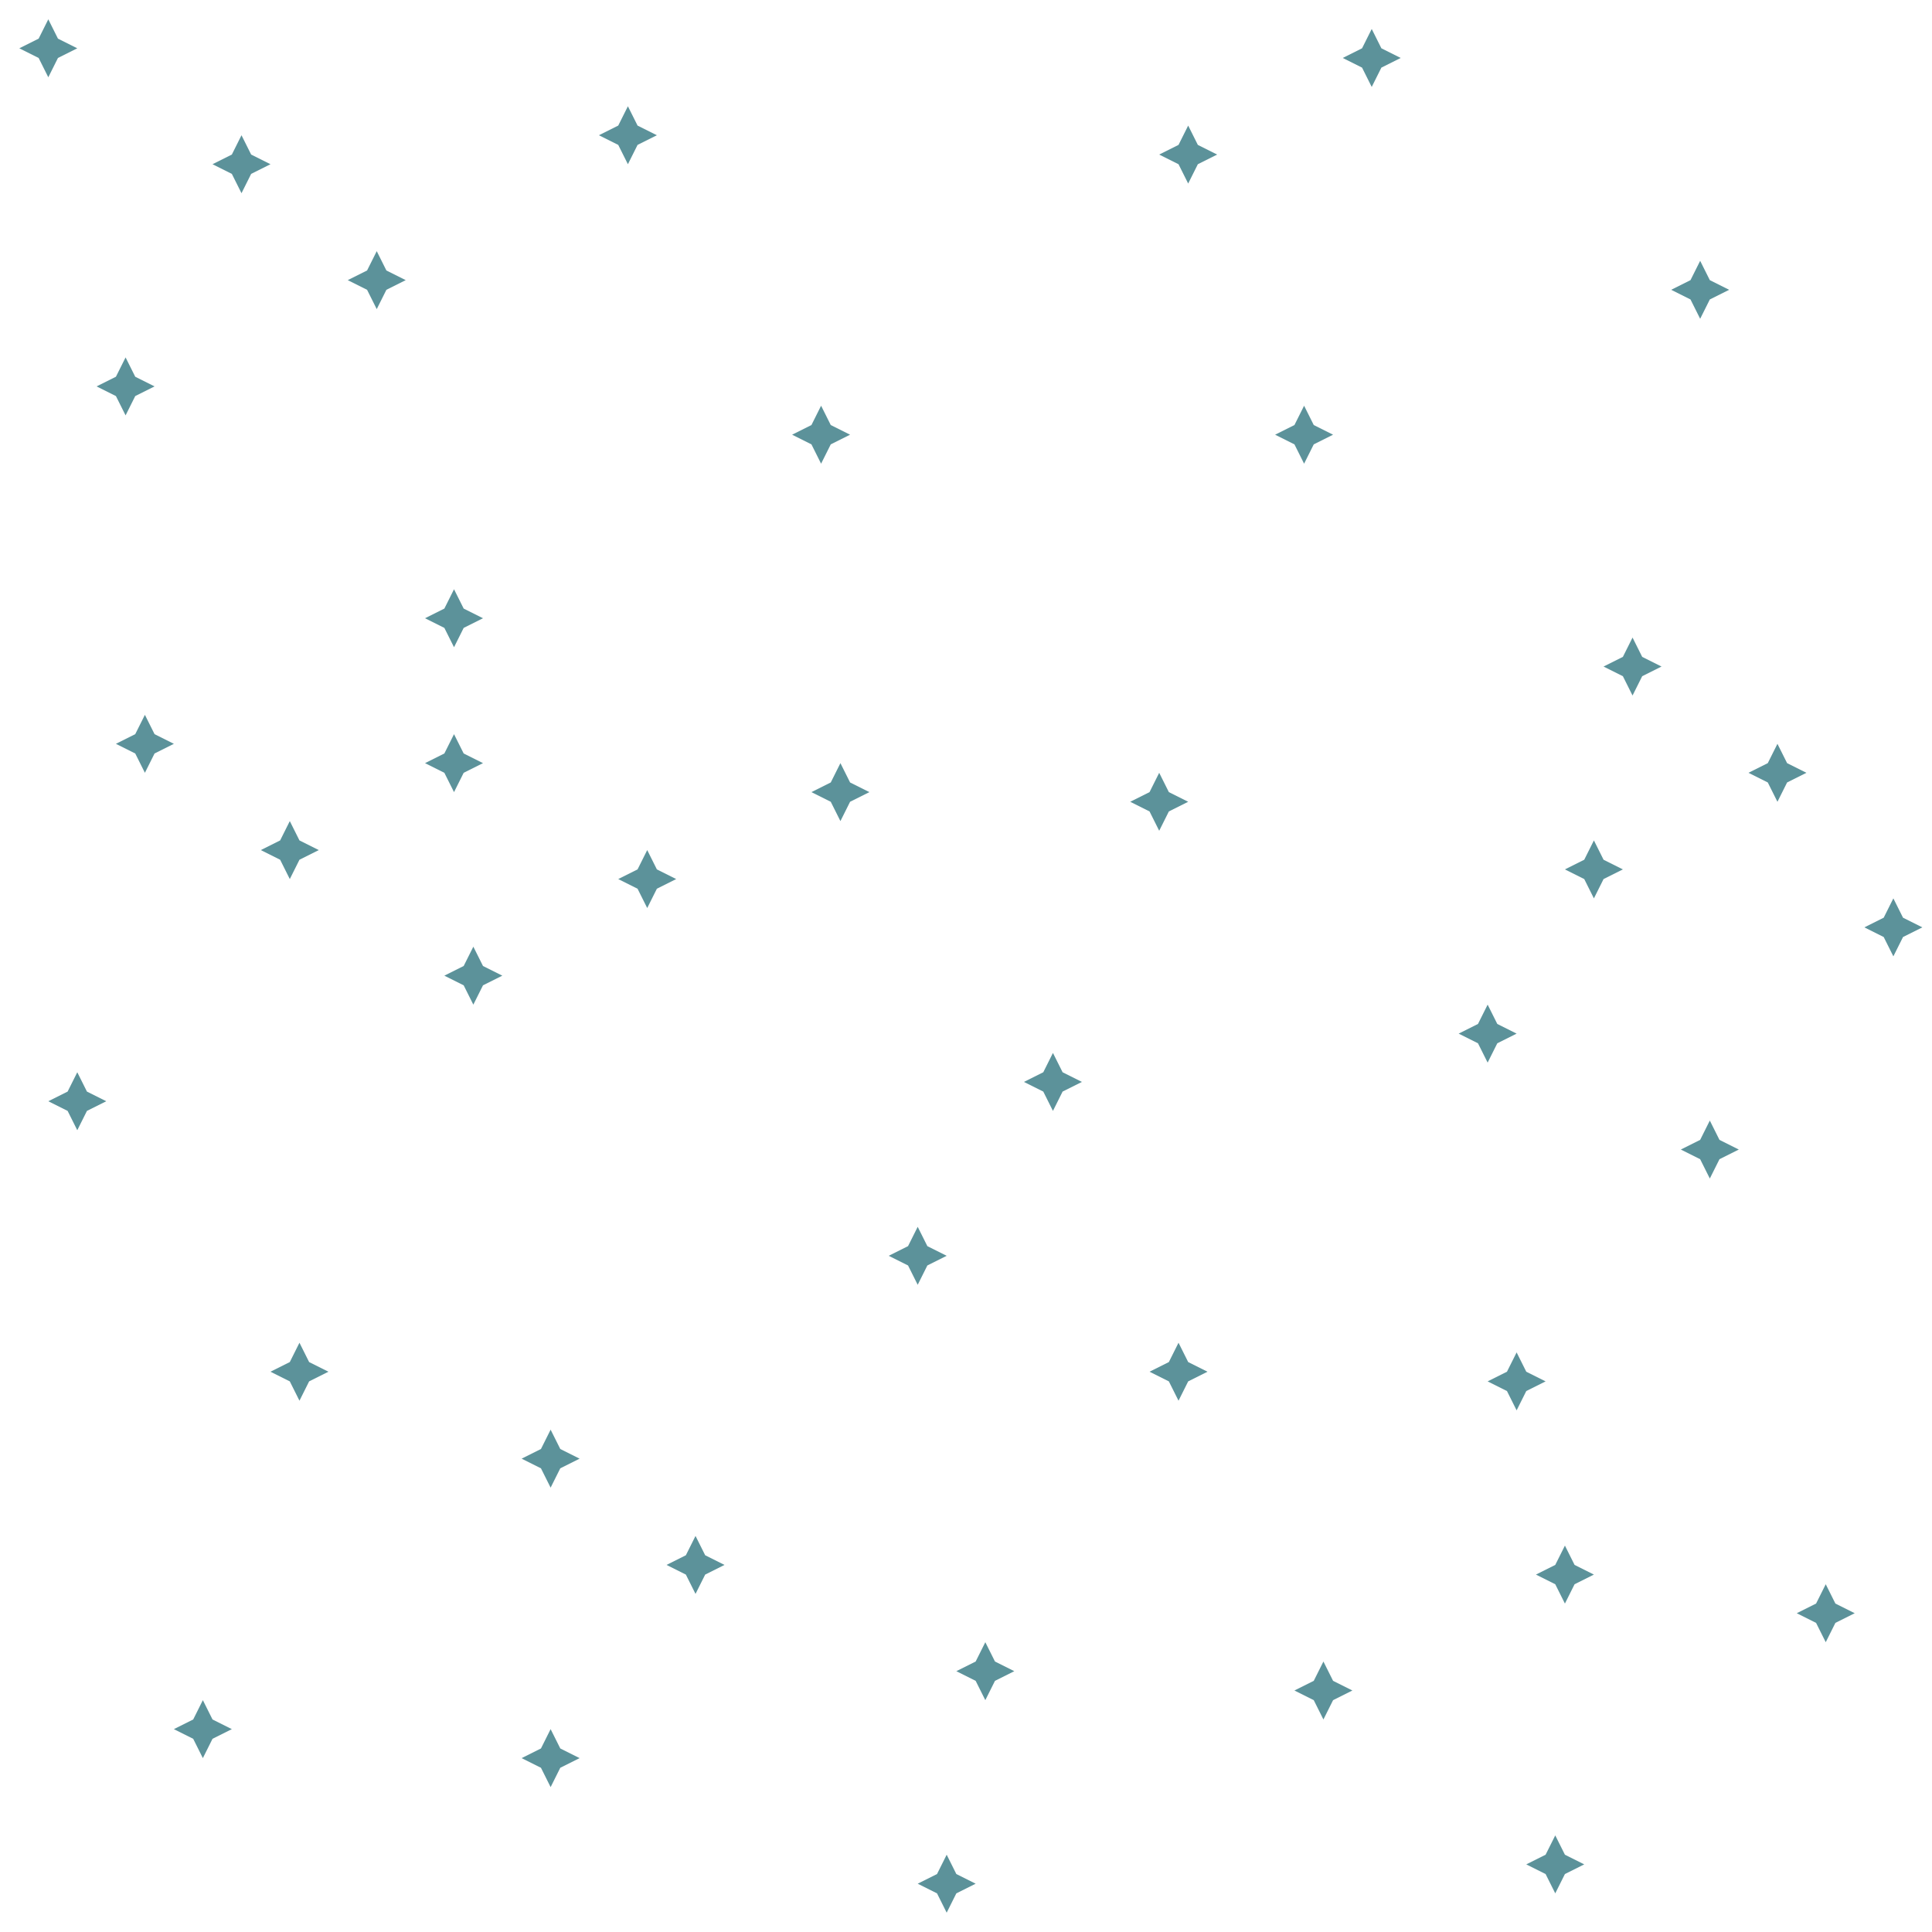
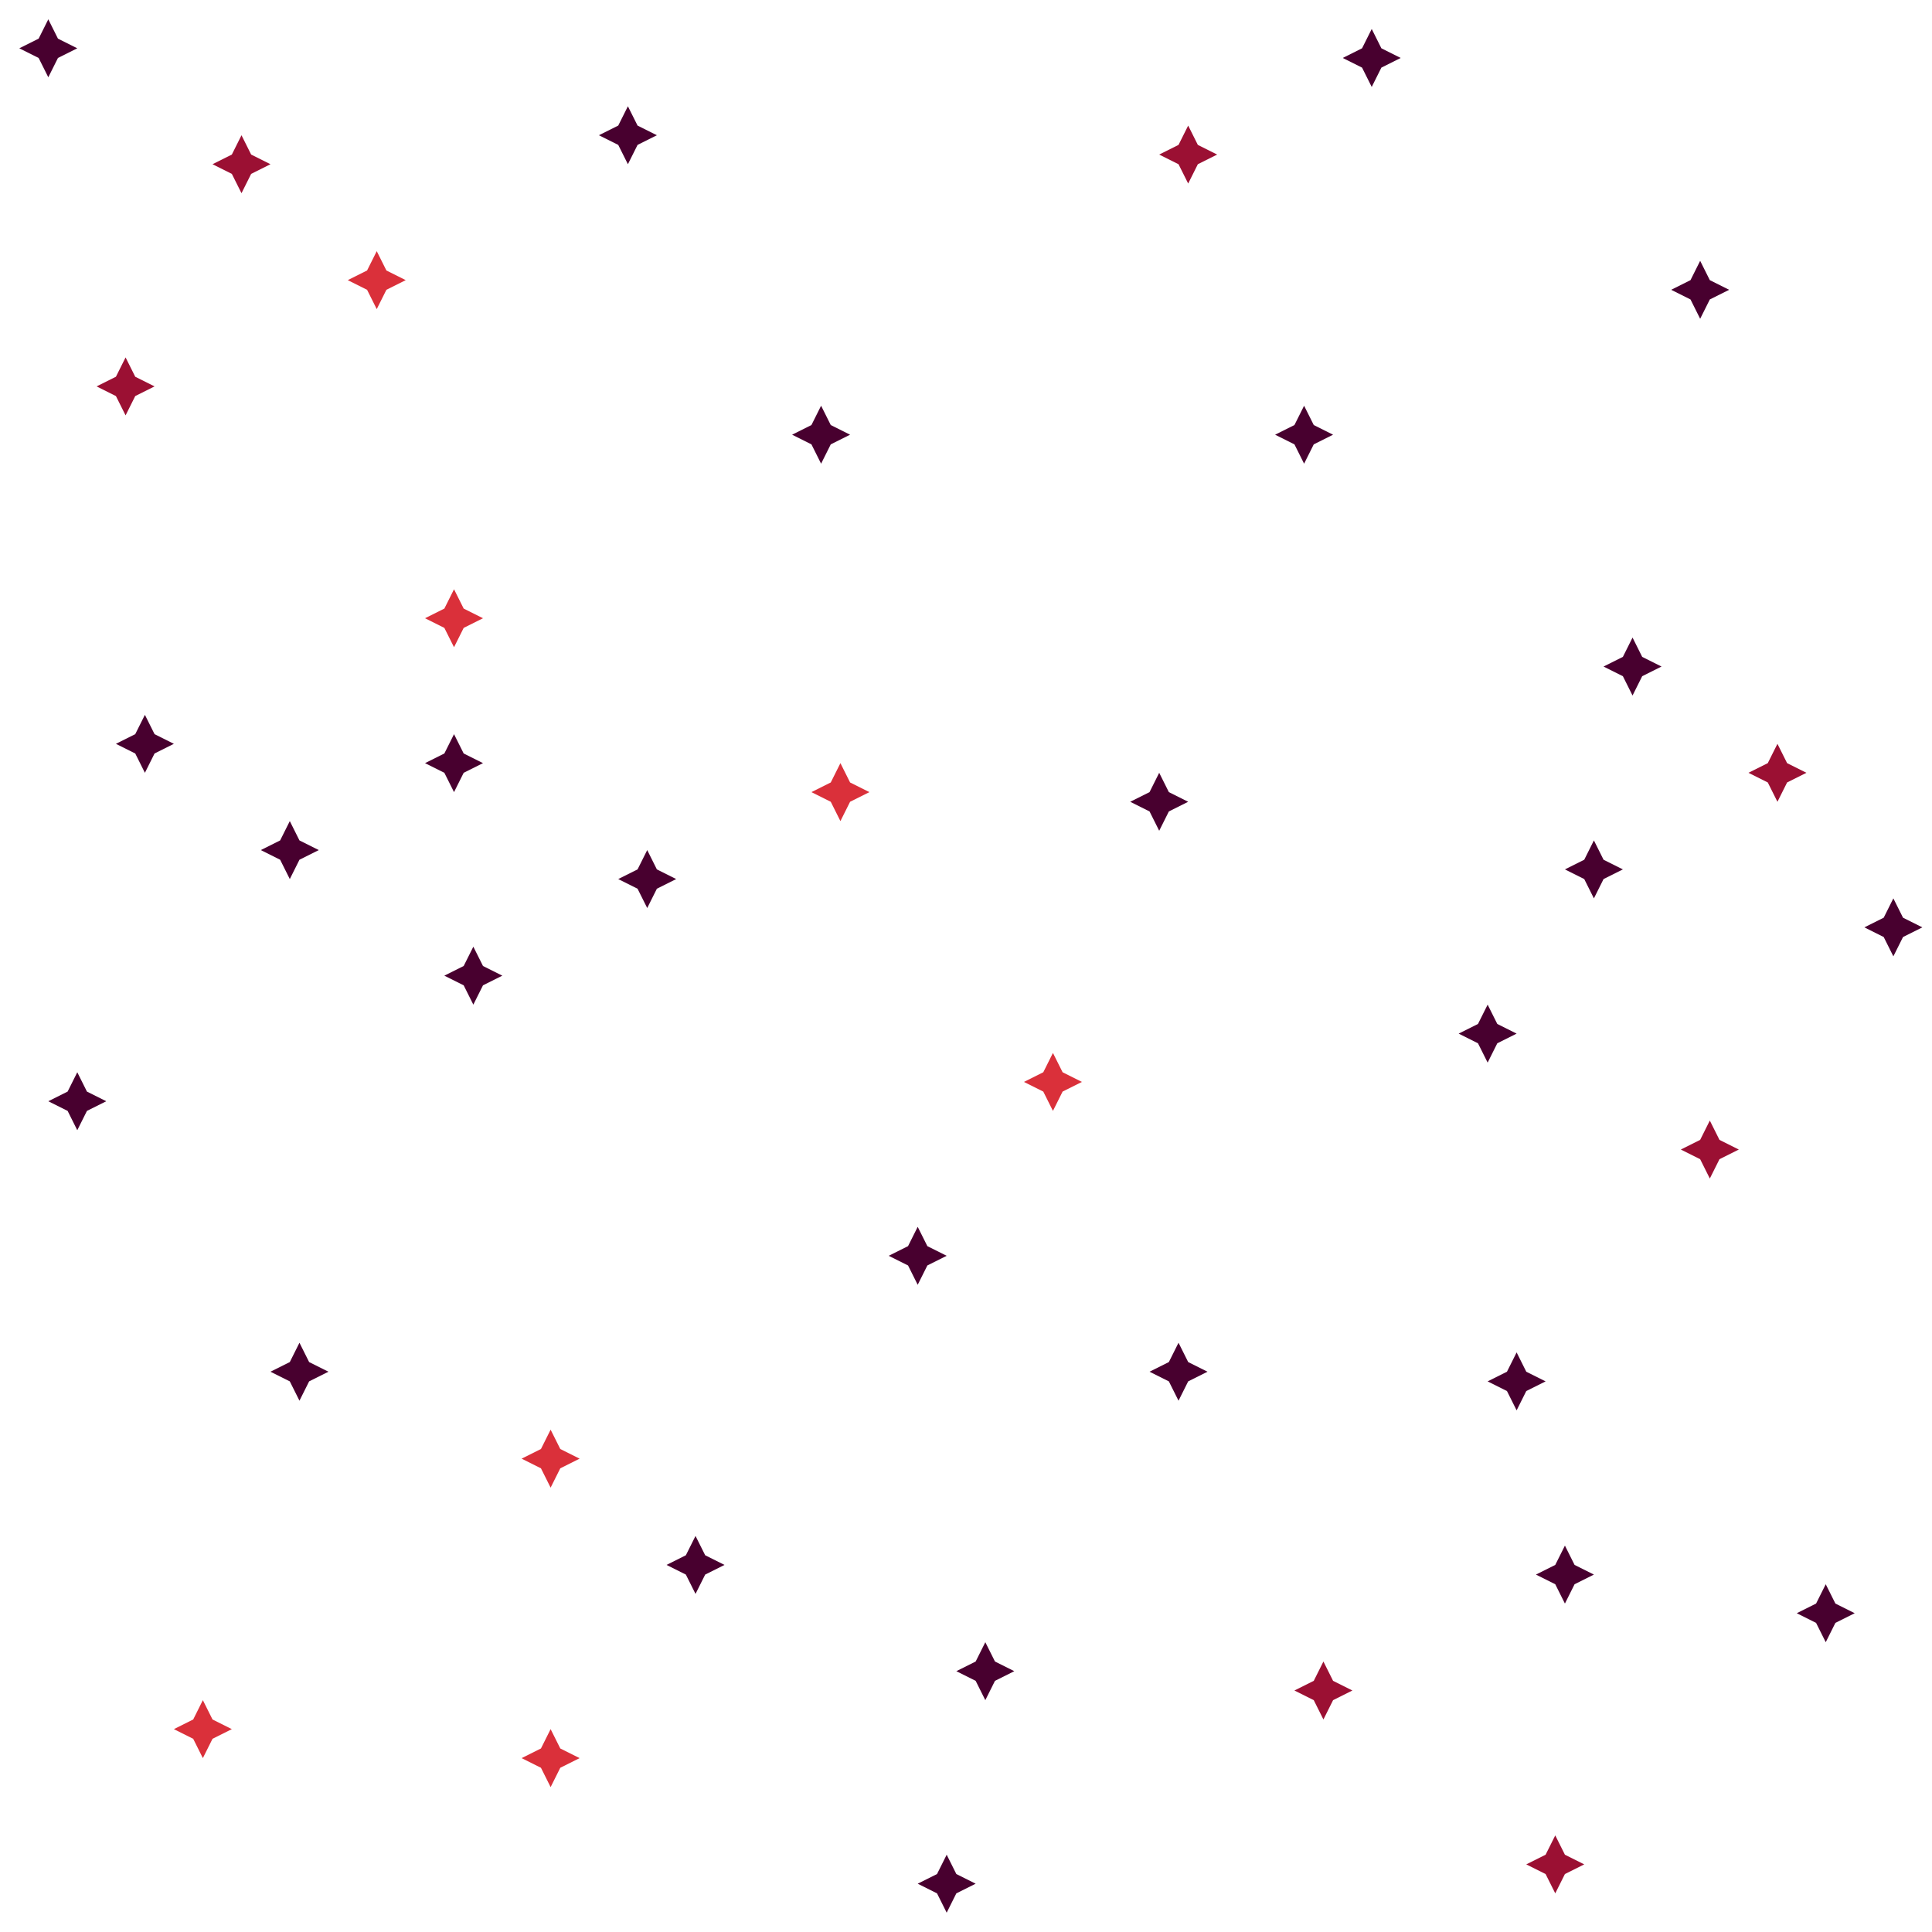
<svg xmlns="http://www.w3.org/2000/svg" version="1.1" id="stars" x="0px" y="0px" viewBox="0 0 1600 1600" enable-background="new 0 0 1600 1600" xml:space="preserve">
-   <polygon id="star1" fill="#5c929a" points="48,32 40,16 32,32 16,40 32,48 40,64 48,48 64,40 " />
-   <polygon id="star2" fill="#5c929a" points="1144,40 1136,24 1128,40 1112,48 1128,56 1136,72 1144,56 1160,48 " />
-   <polygon id="star3" fill="#5c929a" points="208,128 200,112 192,128 176,136 192,144 200,160 208,144 224,136 " />
-   <polygon id="star4" fill="#5c929a" points="528,104 520,88 512,104 496,112 512,120 520,136 528,120 544,112 " />
-   <polygon id="star5" fill="#5c929a" points="992,120 984,104 976,120 960,128 976,136 984,152 992,136 1008,128 " />
-   <polygon id="star6" fill="#5c929a" points="320,224 312,208 304,224 288,232 304,240 312,256 320,240 336,232 " />
-   <polygon id="star7" fill="#5c929a" points="1416,232 1408,216 1400,232 1384,240 1400,248 1408,264 1416,248 1432,240 " />
-   <polygon id="star8" fill="#5c929a" points="112,312 104,296 96,312 80,320 96,328 104,344 112,328 128,320 " />
-   <polygon id="star9" fill="#5c929a" points="688,352 680,336 672,352 656,360 672,368 680,384 688,368 704,360 " />
-   <polygon id="star10" fill="#5c929a" points="1088,352 1080,336 1072,352 1056,360 1072,368 1080,384 1088,368 1104,360 " />
-   <polygon id="star11" fill="#5c929a" points="384,504 376,488 368,504 352,512 368,520 376,536 384,520 400,512 " />
-   <polygon id="star12" fill="#5c929a" points="1360,544 1352,528 1344,544 1328,552 1344,560 1352,576 1360,560 1376,552 " />
-   <polygon id="star13" fill="#5c929a" points="128,608 120,592 112,608 96,616 112,624 120,640 128,624 144,616 " />
-   <polygon id="star14" fill="#5c929a" points="384,624 376,608 368,624 352,632 368,640 376,656 384,640 400,632 " />
-   <polygon id="star15" fill="#5c929a" points="704,648 696,632 688,648 672,656 688,664 696,680 704,664 720,656 " />
-   <polygon id="star16" fill="#5c929a" points="968,656 960,640 952,656 936,664 952,672 960,688 968,672 984,664 " />
-   <polygon id="star17" fill="#5c929a" points="1480,632 1472,616 1464,632 1448,640 1464,648 1472,664 1480,648 1496,640 " />
-   <polygon id="star18" fill="#5c929a" points="248,696 240,680 232,696 216,704 232,712 240,728 248,712 264,704 " />
-   <polygon id="star19" fill="#5c929a" points="544,720 536,704 528,720 512,728 528,736 536,752 544,736 560,728 " />
-   <polygon id="star20" fill="#5c929a" points="1328,712 1320,696 1312,712 1296,720 1312,728 1320,744 1328,728 1344,720 " />
-   <polygon id="star21" fill="#5c929a" points="1576,760 1568,744 1560,760 1544,768 1560,776 1568,792 1576,776 1592,768 " />
-   <polygon id="star22" fill="#5c929a" points="400,800 392,784 384,800 368,808 384,816 392,832 400,816 416,808 " />
-   <polygon id="star23" fill="#5c929a" points="1240,848 1232,832 1224,848 1208,856 1224,864 1232,880 1240,864 1256,856 " />
-   <polygon id="star24" fill="#5c929a" points="880,888 872,872 864,888 848,896 864,904 872,920 880,904 896,896 " />
-   <polygon id="star25" fill="#5c929a" points="72,904 64,888 56,904 40,912 56,920 64,936 72,920 88,912 " />
-   <polygon id="star26" fill="#5c929a" points="1424,944 1416,928 1408,944 1392,952 1408,960 1416,976 1424,960 1440,952 " />
-   <polygon id="star27" fill="#5c929a" points="768,1032 760,1016 752,1032 736,1040 752,1048 760,1064 768,1048 784,1040 " />
-   <polygon id="star28" fill="#5c929a" points="256,1128 248,1112 240,1128 224,1136 240,1144 248,1160 256,1144 272,1136 " />
-   <polygon id="star29" fill="#5c929a" points="984,1128 976,1112 968,1128 952,1136 968,1144 976,1160 984,1144 1000,1136 " />
-   <polygon id="star30" fill="#5c929a" points="1264,1136 1256,1120 1248,1136 1232,1144 1248,1152 1256,1168 1264,1152 1280,1144 " />
-   <polygon id="star31" fill="#5c929a" points="464,1200 456,1184 448,1200 432,1208 448,1216 456,1232 464,1216 480,1208 " />
-   <polygon id="star32" fill="#5c929a" points="584,1288 576,1272 568,1288 552,1296 568,1304 576,1320 584,1304 600,1296 " />
-   <polygon id="star33" fill="#5c929a" points="1304,1296 1296,1280 1288,1296 1272,1304 1288,1312 1296,1328 1304,1312 1320,1304 " />
-   <polygon id="star34" fill="#5c929a" points="1520,1328 1512,1312 1504,1328 1488,1336 1504,1344 1512,1360 1520,1344 1536,1336 " />
-   <polygon id="star35" fill="#5c929a" points="824,1376 816,1360 808,1376 792,1384 808,1392 816,1408 824,1392 840,1384 " />
-   <polygon id="star36" fill="#5c929a" points="1104,1392 1096,1376 1088,1392 1072,1400 1088,1408 1096,1424 1104,1408 1120,1400 " />
-   <polygon id="star37" fill="#5c929a" points="176,1424 168,1408 160,1424 144,1432 160,1440 168,1456 176,1440 192,1432 " />
-   <polygon id="star38" fill="#5c929a" points="464,1448 456,1432 448,1448 432,1456 448,1464 456,1480 464,1464 480,1456 " />
-   <polygon id="star39" fill="#5c929a" points="792,1552 784,1536 776,1552 760,1560 776,1568 784,1584 792,1568 808,1560 " />
-   <polygon id="star40" fill="#5c929a" points="1296,1536 1288,1520 1280,1536 1264,1544 1280,1552 1288,1568 1296,1552 1312,1544 " />
+   <polygon id="star1" fill="#48002f" points="48,32 40,16 32,32 16,40 32,48 40,64 48,48 64,40 " />
+   <polygon id="star2" fill="#48002f" points="1144,40 1136,24 1128,40 1112,48 1128,56 1136,72 1144,56 1160,48 " />
+   <polygon id="star3" fill="#9b1033" points="208,128 200,112 192,128 176,136 192,144 200,160 208,144 224,136 " />
+   <polygon id="star4" fill="#48002f" points="528,104 520,88 512,104 496,112 512,120 520,136 528,120 544,112 " />
+   <polygon id="star5" fill="#9b1033" points="992,120 984,104 976,120 960,128 976,136 984,152 992,136 1008,128 " />
+   <polygon id="star6" fill="#da303a" points="320,224 312,208 304,224 288,232 304,240 312,256 320,240 336,232 " />
+   <polygon id="star7" fill="#48002f" points="1416,232 1408,216 1400,232 1384,240 1400,248 1408,264 1416,248 1432,240 " />
+   <polygon id="star8" fill="#9b1033" points="112,312 104,296 96,312 80,320 96,328 104,344 112,328 128,320 " />
+   <polygon id="star9" fill="#48002f" points="688,352 680,336 672,352 656,360 672,368 680,384 688,368 704,360 " />
+   <polygon id="star10" fill="#48002f" points="1088,352 1080,336 1072,352 1056,360 1072,368 1080,384 1088,368 1104,360 " />
+   <polygon id="star11" fill="#da303a" points="384,504 376,488 368,504 352,512 368,520 376,536 384,520 400,512 " />
+   <polygon id="star12" fill="#48002f" points="1360,544 1352,528 1344,544 1328,552 1344,560 1352,576 1360,560 1376,552 " />
+   <polygon id="star13" fill="#48002f" points="128,608 120,592 112,608 96,616 112,624 120,640 128,624 144,616 " />
+   <polygon id="star14" fill="#48002f" points="384,624 376,608 368,624 352,632 368,640 376,656 384,640 400,632 " />
+   <polygon id="star15" fill="#da303a" points="704,648 696,632 688,648 672,656 688,664 696,680 704,664 720,656 " />
+   <polygon id="star16" fill="#48002f" points="968,656 960,640 952,656 936,664 952,672 960,688 968,672 984,664 " />
+   <polygon id="star17" fill="#9b1033" points="1480,632 1472,616 1464,632 1448,640 1464,648 1472,664 1480,648 1496,640 " />
+   <polygon id="star18" fill="#48002f" points="248,696 240,680 232,696 216,704 232,712 240,728 248,712 264,704 " />
+   <polygon id="star19" fill="#48002f" points="544,720 536,704 528,720 512,728 528,736 536,752 544,736 560,728 " />
+   <polygon id="star20" fill="#48002f" points="1328,712 1320,696 1312,712 1296,720 1312,728 1320,744 1328,728 1344,720 " />
+   <polygon id="star21" fill="#48002f" points="1576,760 1568,744 1560,760 1544,768 1560,776 1568,792 1576,776 1592,768 " />
+   <polygon id="star22" fill="#48002f" points="400,800 392,784 384,800 368,808 384,816 392,832 400,816 416,808 " />
+   <polygon id="star23" fill="#48002f" points="1240,848 1232,832 1224,848 1208,856 1224,864 1232,880 1240,864 1256,856 " />
+   <polygon id="star24" fill="#da303a" points="880,888 872,872 864,888 848,896 864,904 872,920 880,904 896,896 " />
+   <polygon id="star25" fill="#48002f" points="72,904 64,888 56,904 40,912 56,920 64,936 72,920 88,912 " />
+   <polygon id="star26" fill="#9b1033" points="1424,944 1416,928 1408,944 1392,952 1408,960 1416,976 1424,960 1440,952 " />
+   <polygon id="star27" fill="#48002f" points="768,1032 760,1016 752,1032 736,1040 752,1048 760,1064 768,1048 784,1040 " />
+   <polygon id="star28" fill="#48002f" points="256,1128 248,1112 240,1128 224,1136 240,1144 248,1160 256,1144 272,1136 " />
+   <polygon id="star29" fill="#48002f" points="984,1128 976,1112 968,1128 952,1136 968,1144 976,1160 984,1144 1000,1136 " />
+   <polygon id="star30" fill="#48002f" points="1264,1136 1256,1120 1248,1136 1232,1144 1248,1152 1256,1168 1264,1152 1280,1144 " />
+   <polygon id="star31" fill="#da303a" points="464,1200 456,1184 448,1200 432,1208 448,1216 456,1232 464,1216 480,1208 " />
+   <polygon id="star32" fill="#48002f" points="584,1288 576,1272 568,1288 552,1296 568,1304 576,1320 584,1304 600,1296 " />
+   <polygon id="star33" fill="#48002f" points="1304,1296 1296,1280 1288,1296 1272,1304 1288,1312 1296,1328 1304,1312 1320,1304 " />
+   <polygon id="star34" fill="#48002f" points="1520,1328 1512,1312 1504,1328 1488,1336 1504,1344 1512,1360 1520,1344 1536,1336 " />
+   <polygon id="star35" fill="#48002f" points="824,1376 816,1360 808,1376 792,1384 808,1392 816,1408 824,1392 840,1384 " />
+   <polygon id="star36" fill="#9b1033" points="1104,1392 1096,1376 1088,1392 1072,1400 1088,1408 1096,1424 1104,1408 1120,1400 " />
+   <polygon id="star37" fill="#da303a" points="176,1424 168,1408 160,1424 144,1432 160,1440 168,1456 176,1440 192,1432 " />
+   <polygon id="star38" fill="#da303a" points="464,1448 456,1432 448,1448 432,1456 448,1464 456,1480 464,1464 480,1456 " />
+   <polygon id="star39" fill="#48002f" points="792,1552 784,1536 776,1552 760,1560 776,1568 784,1584 792,1568 808,1560 " />
+   <polygon id="star40" fill="#9b1033" points="1296,1536 1288,1520 1280,1536 1264,1544 1280,1552 1288,1568 1296,1552 1312,1544 " />
</svg>
